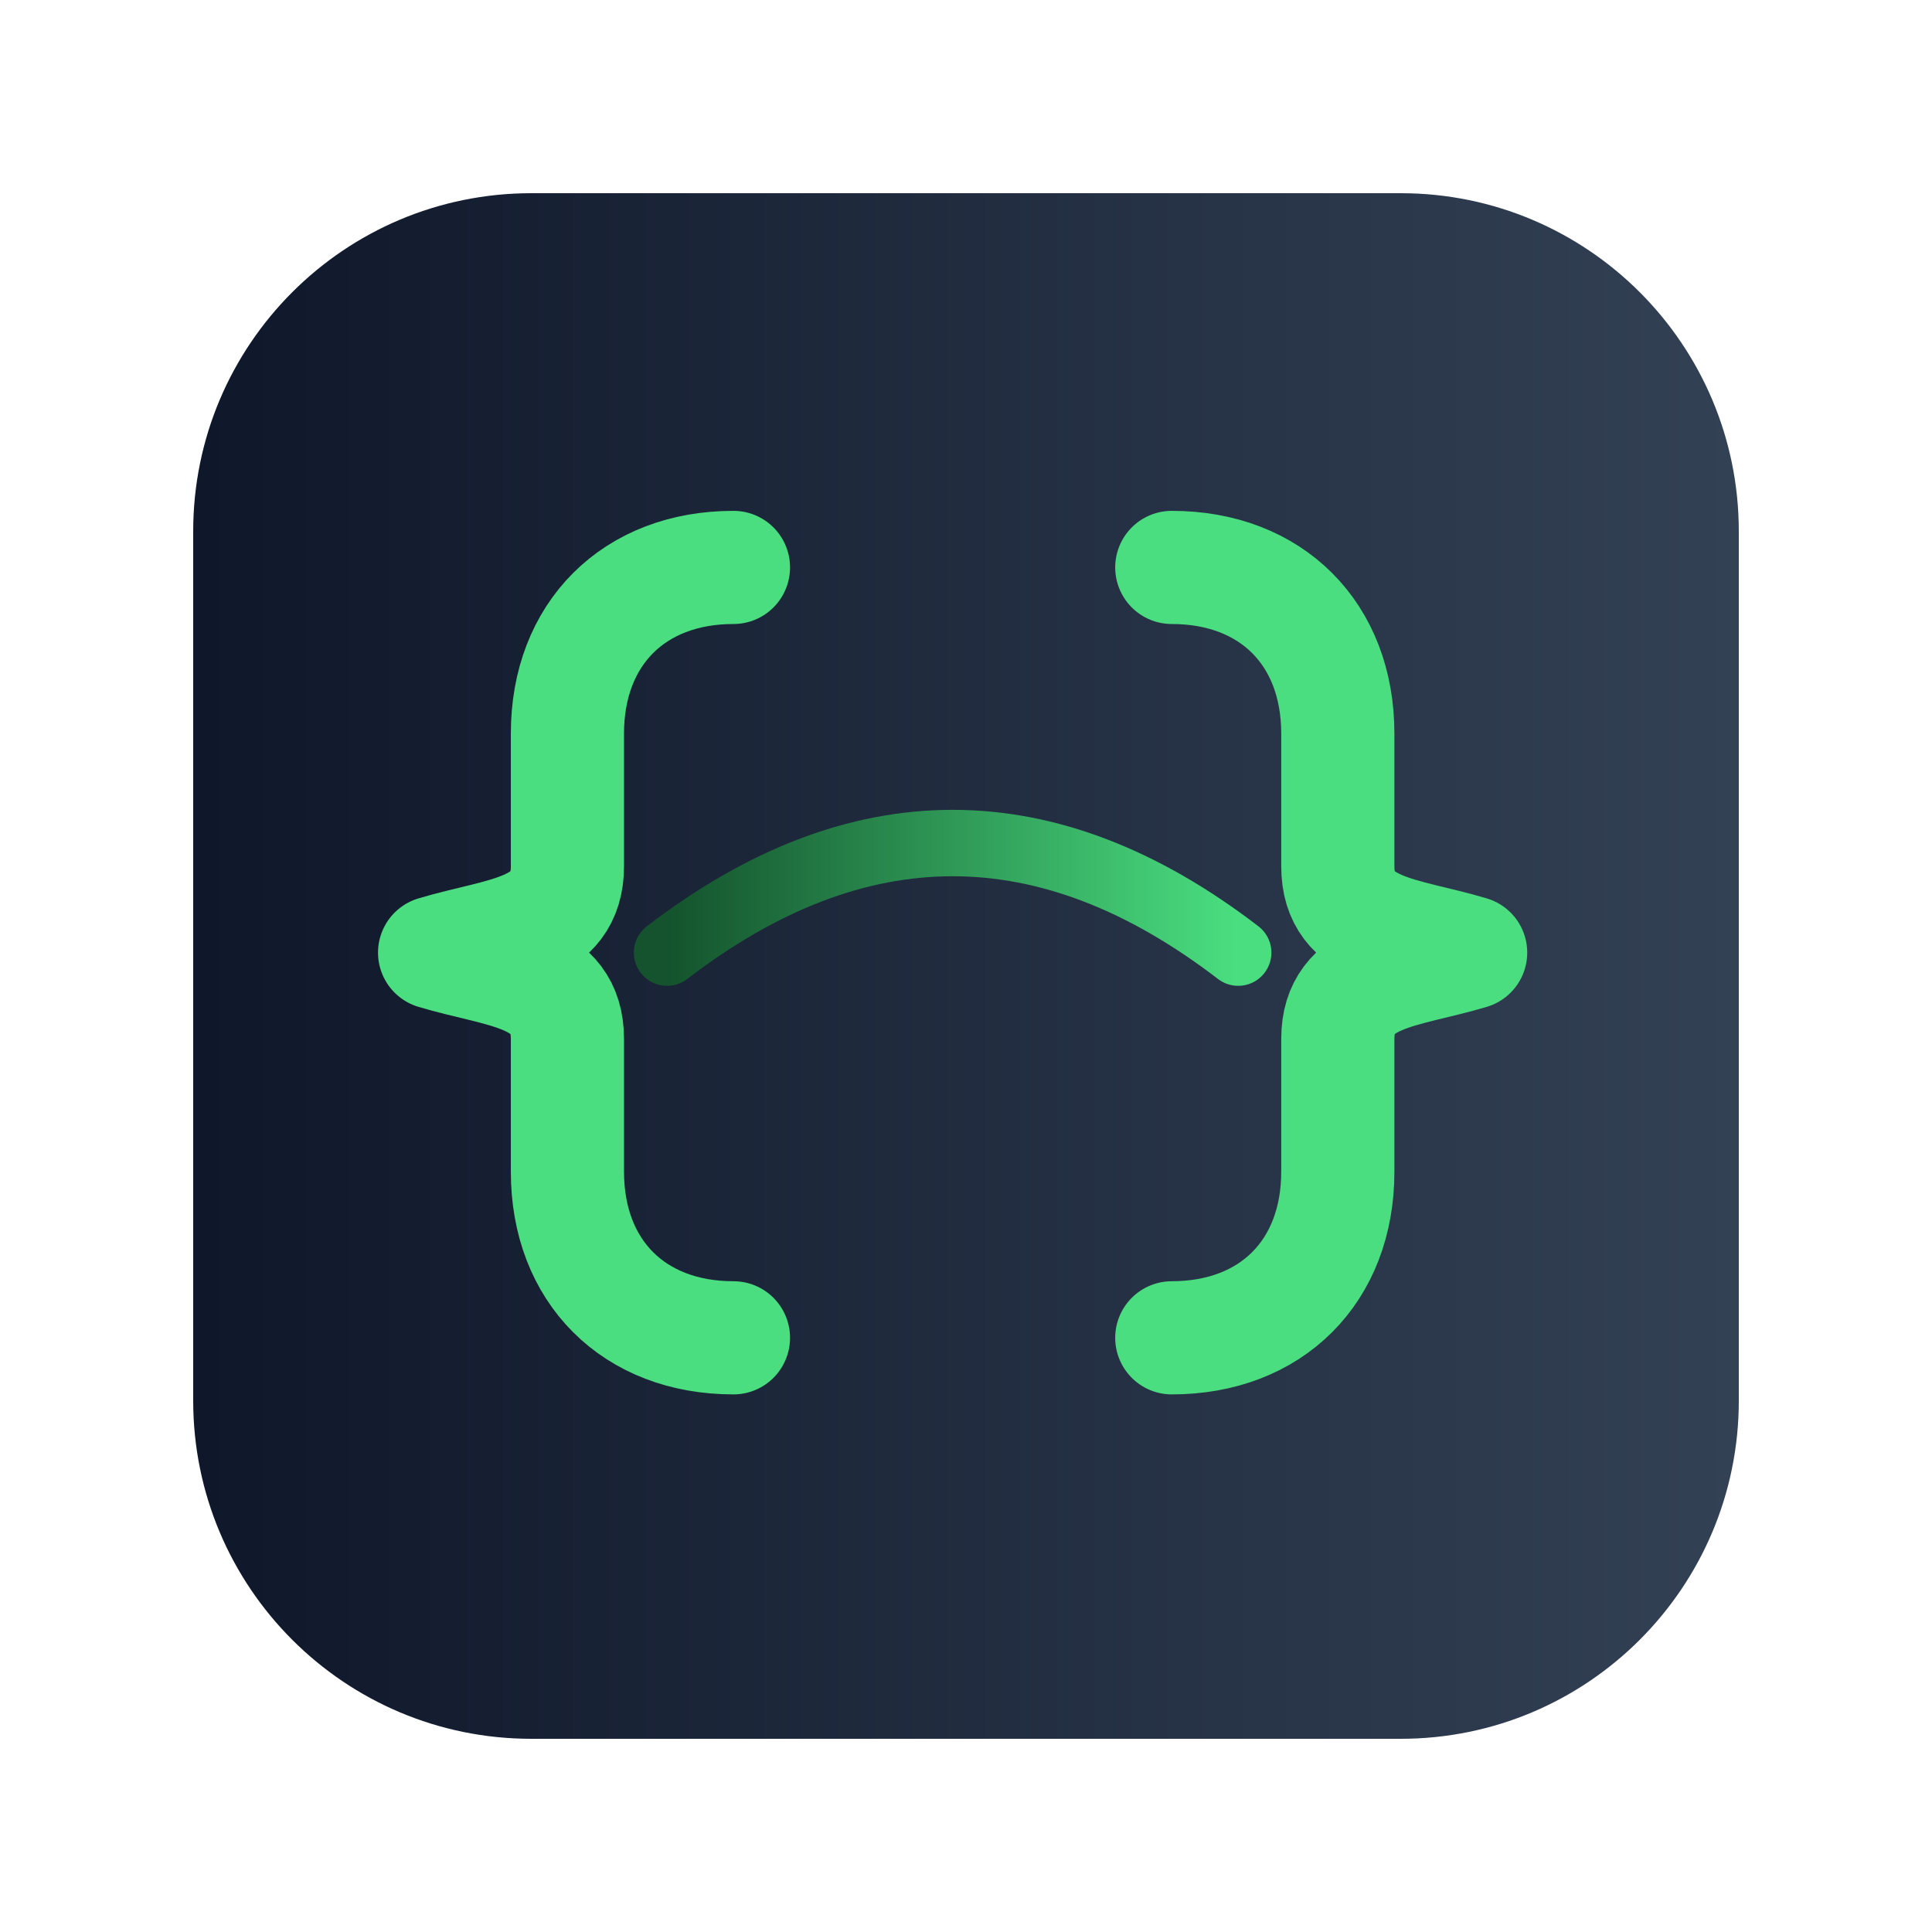
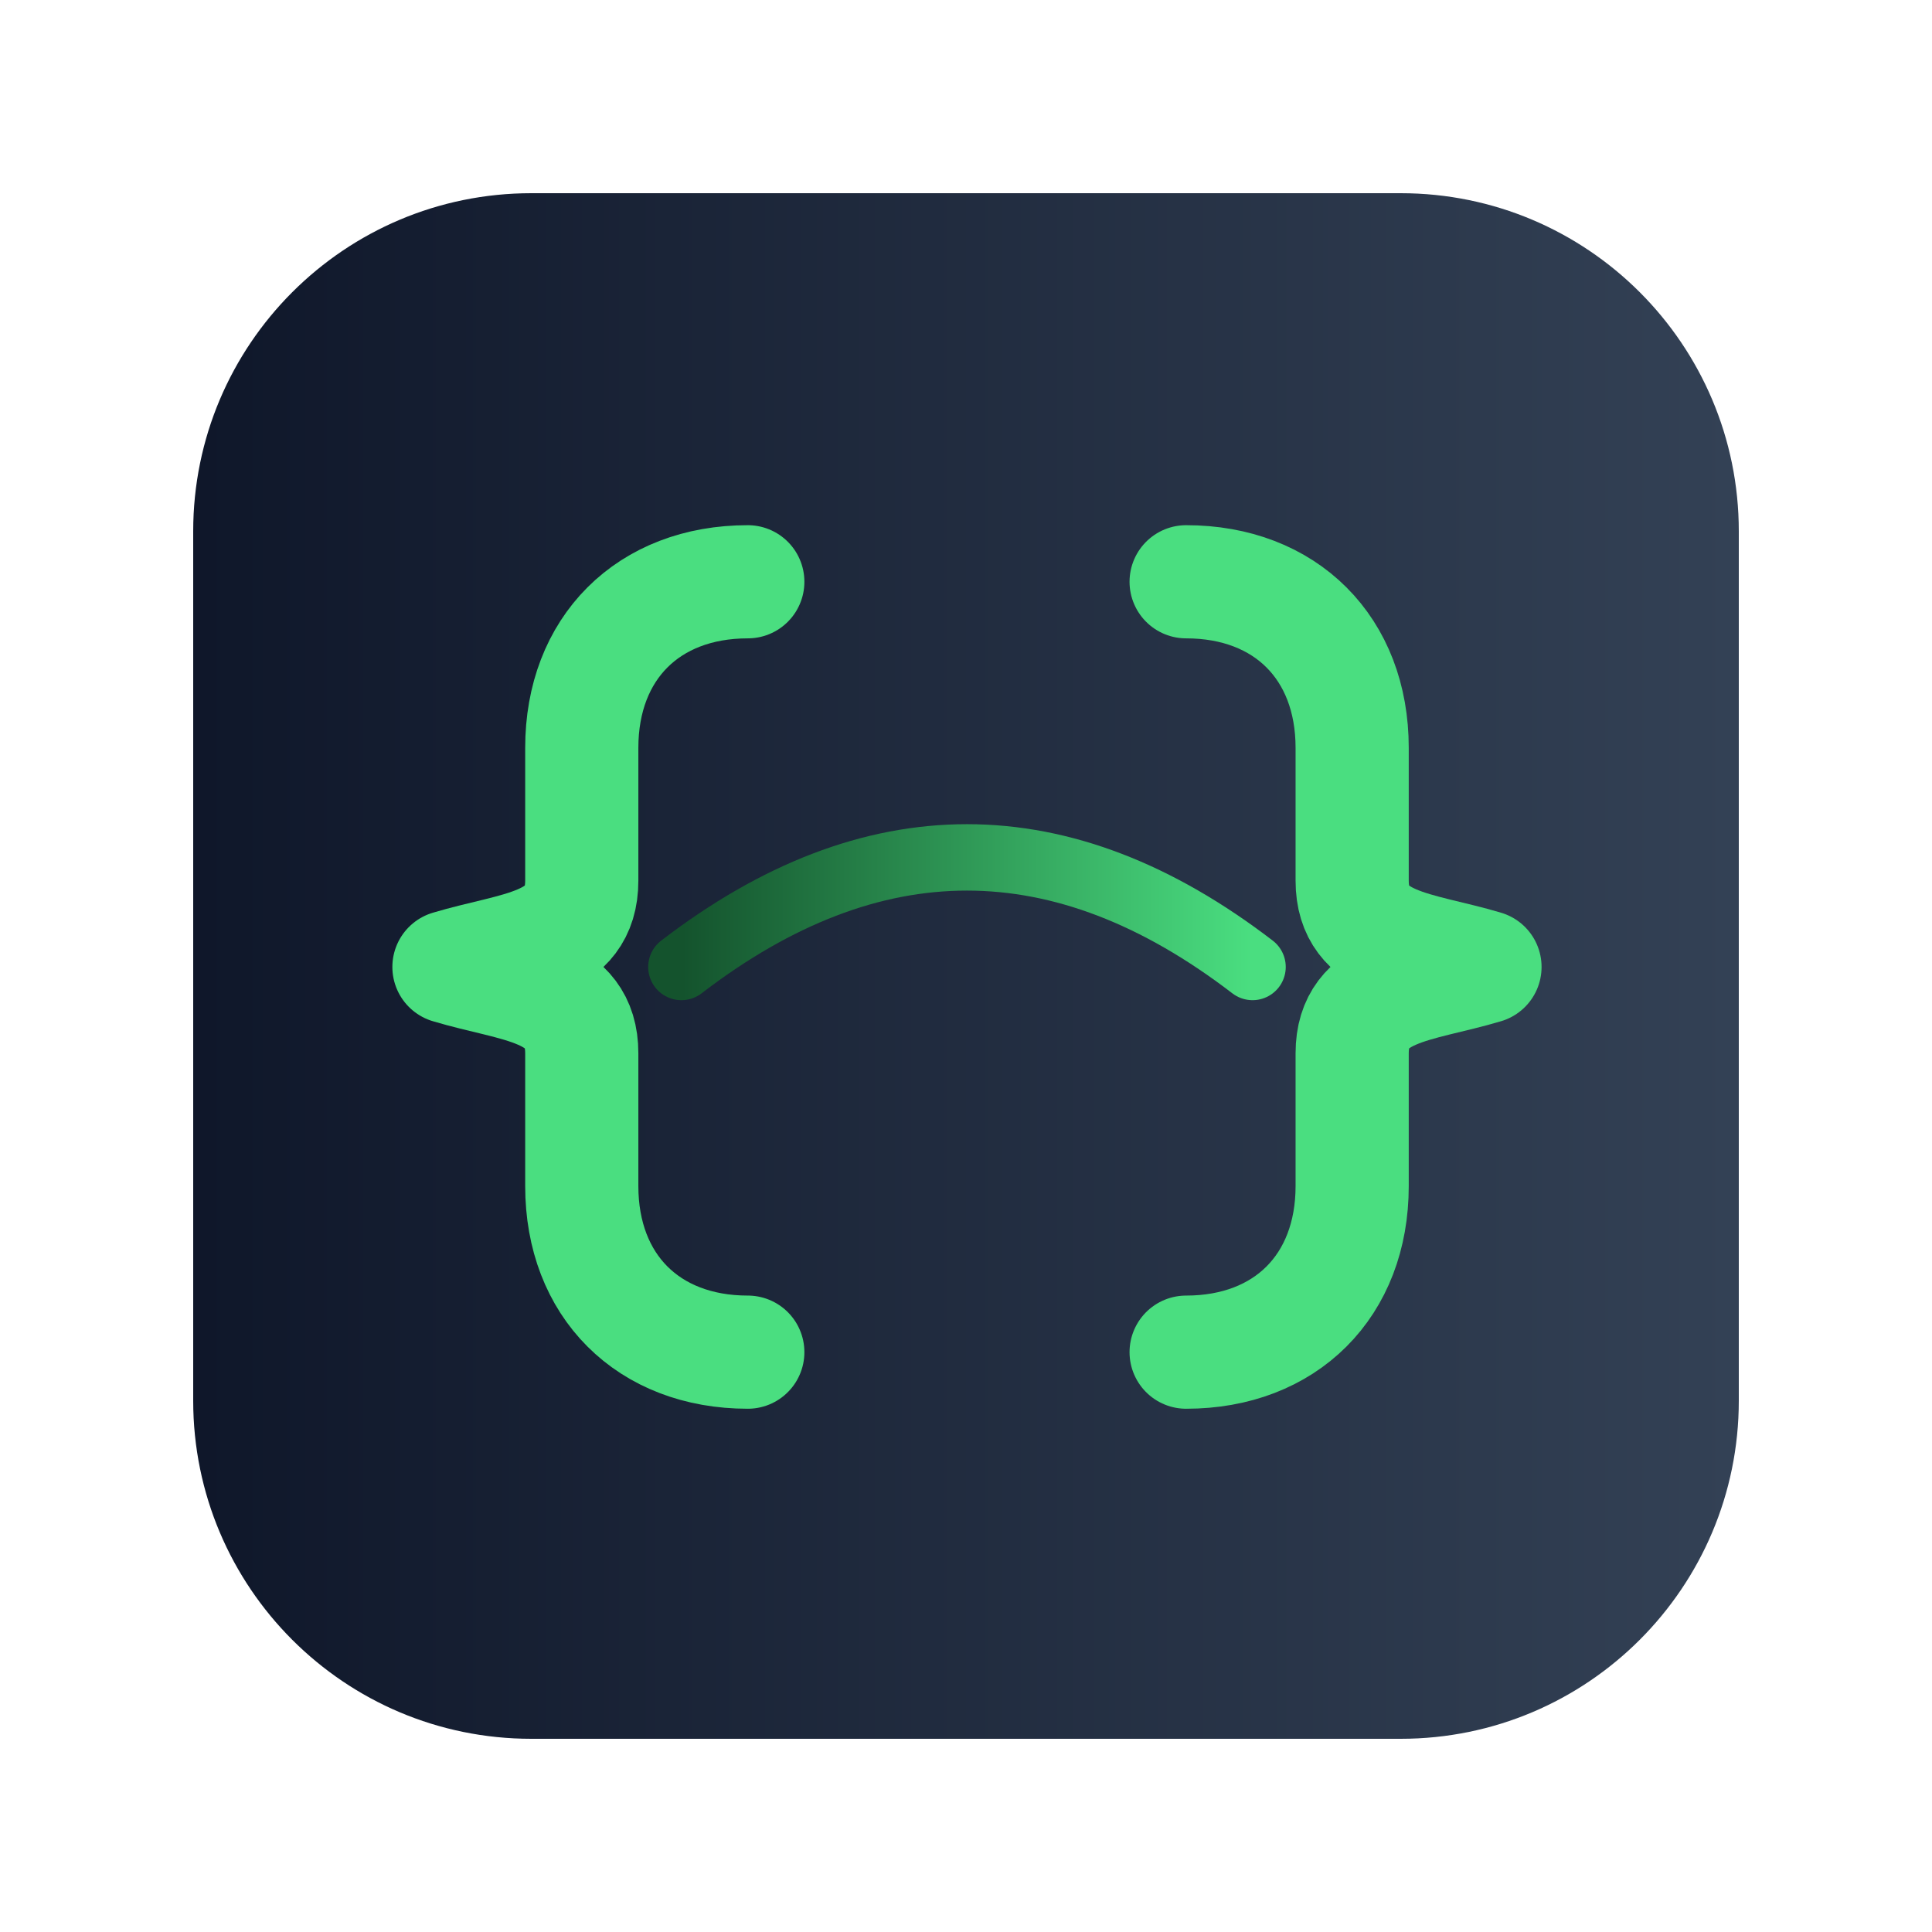
<svg xmlns="http://www.w3.org/2000/svg" width="32" height="32" viewBox="0 0 32 32">
  <defs>
    <linearGradient id="bg" x1="0" y1="0" x2="1" y2="0">
      <stop offset="0%" stop-color="#0F172A" />
      <stop offset="100%" stop-color="#334155" />
    </linearGradient>
    <linearGradient id="flow" x1="0" y1="0" x2="1" y2="0">
      <stop offset="0%" stop-color="#14532D" />
      <stop offset="100%" stop-color="#4ADE80" />
    </linearGradient>
  </defs>
  <rect width="32" height="32" rx="7" fill="url(#bg)" transform="scale(0.8) translate(4, 4)" />
-   <g transform="scale(0.88) translate(1.93, 1.93)" stroke-linecap="round" stroke-linejoin="round" fill="none">
+   <g transform="scale(0.88) translate(2.2, 2.2)" stroke-linecap="round" stroke-linejoin="round" fill="none">
    <g stroke="#4ADE80" stroke-width="2.13">
      <path d="M 11.875 8.75                C 10 8.75 8.75 10 8.75 11.875                L 8.75 14.375                C 8.75 15.625 7.5 15.625 6.25 16                C 7.5 16.375 8.75 16.375 8.75 17.625                L 8.75 20.125                C 8.75 22 10 23.25 11.875 23.25" />
      <path d="M 20.125 8.75                C 22 8.75 23.25 10 23.25 11.875                L 23.25 14.375                C 23.25 15.625 24.5 15.625 25.75 16                C 24.5 16.375 23.25 16.375 23.25 17.625                L 23.25 20.125                C 23.25 22 22 23.25 20.125 23.25" />
    </g>
    <path d="M 10.625 16 Q 16 11.875 21.375 16" stroke="url(#flow)" stroke-width="1.25" />
  </g>
</svg>
